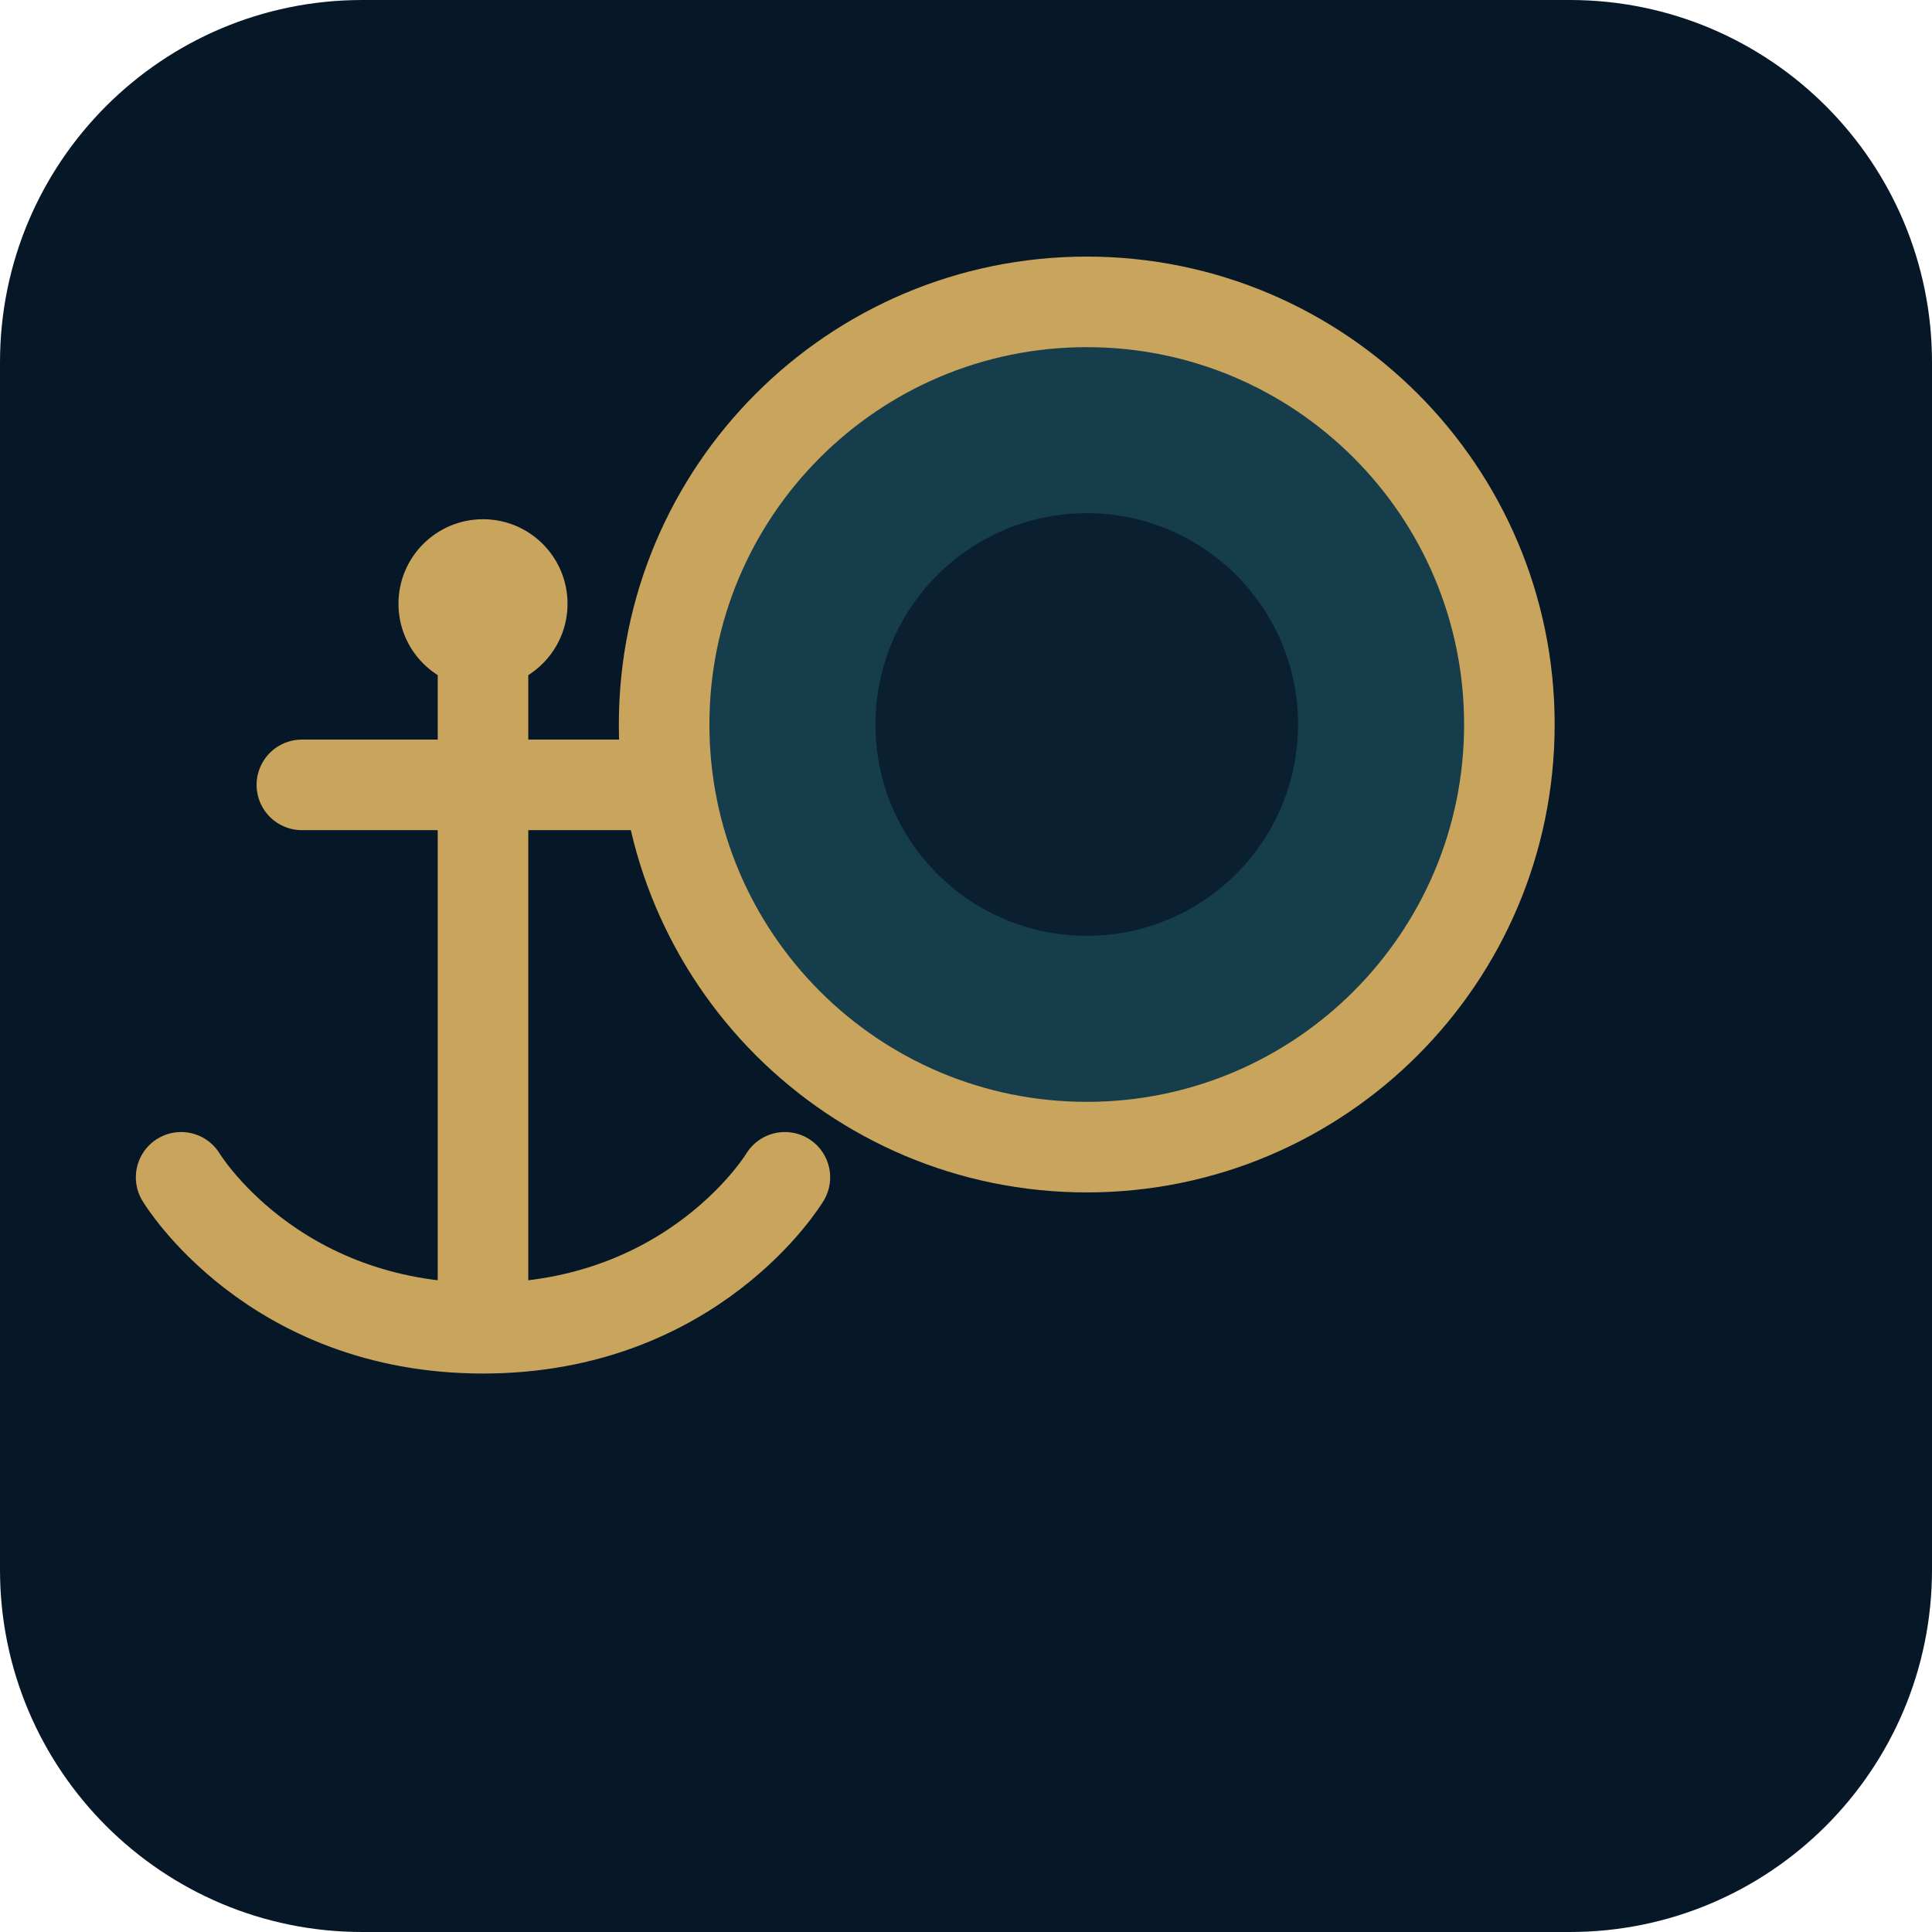
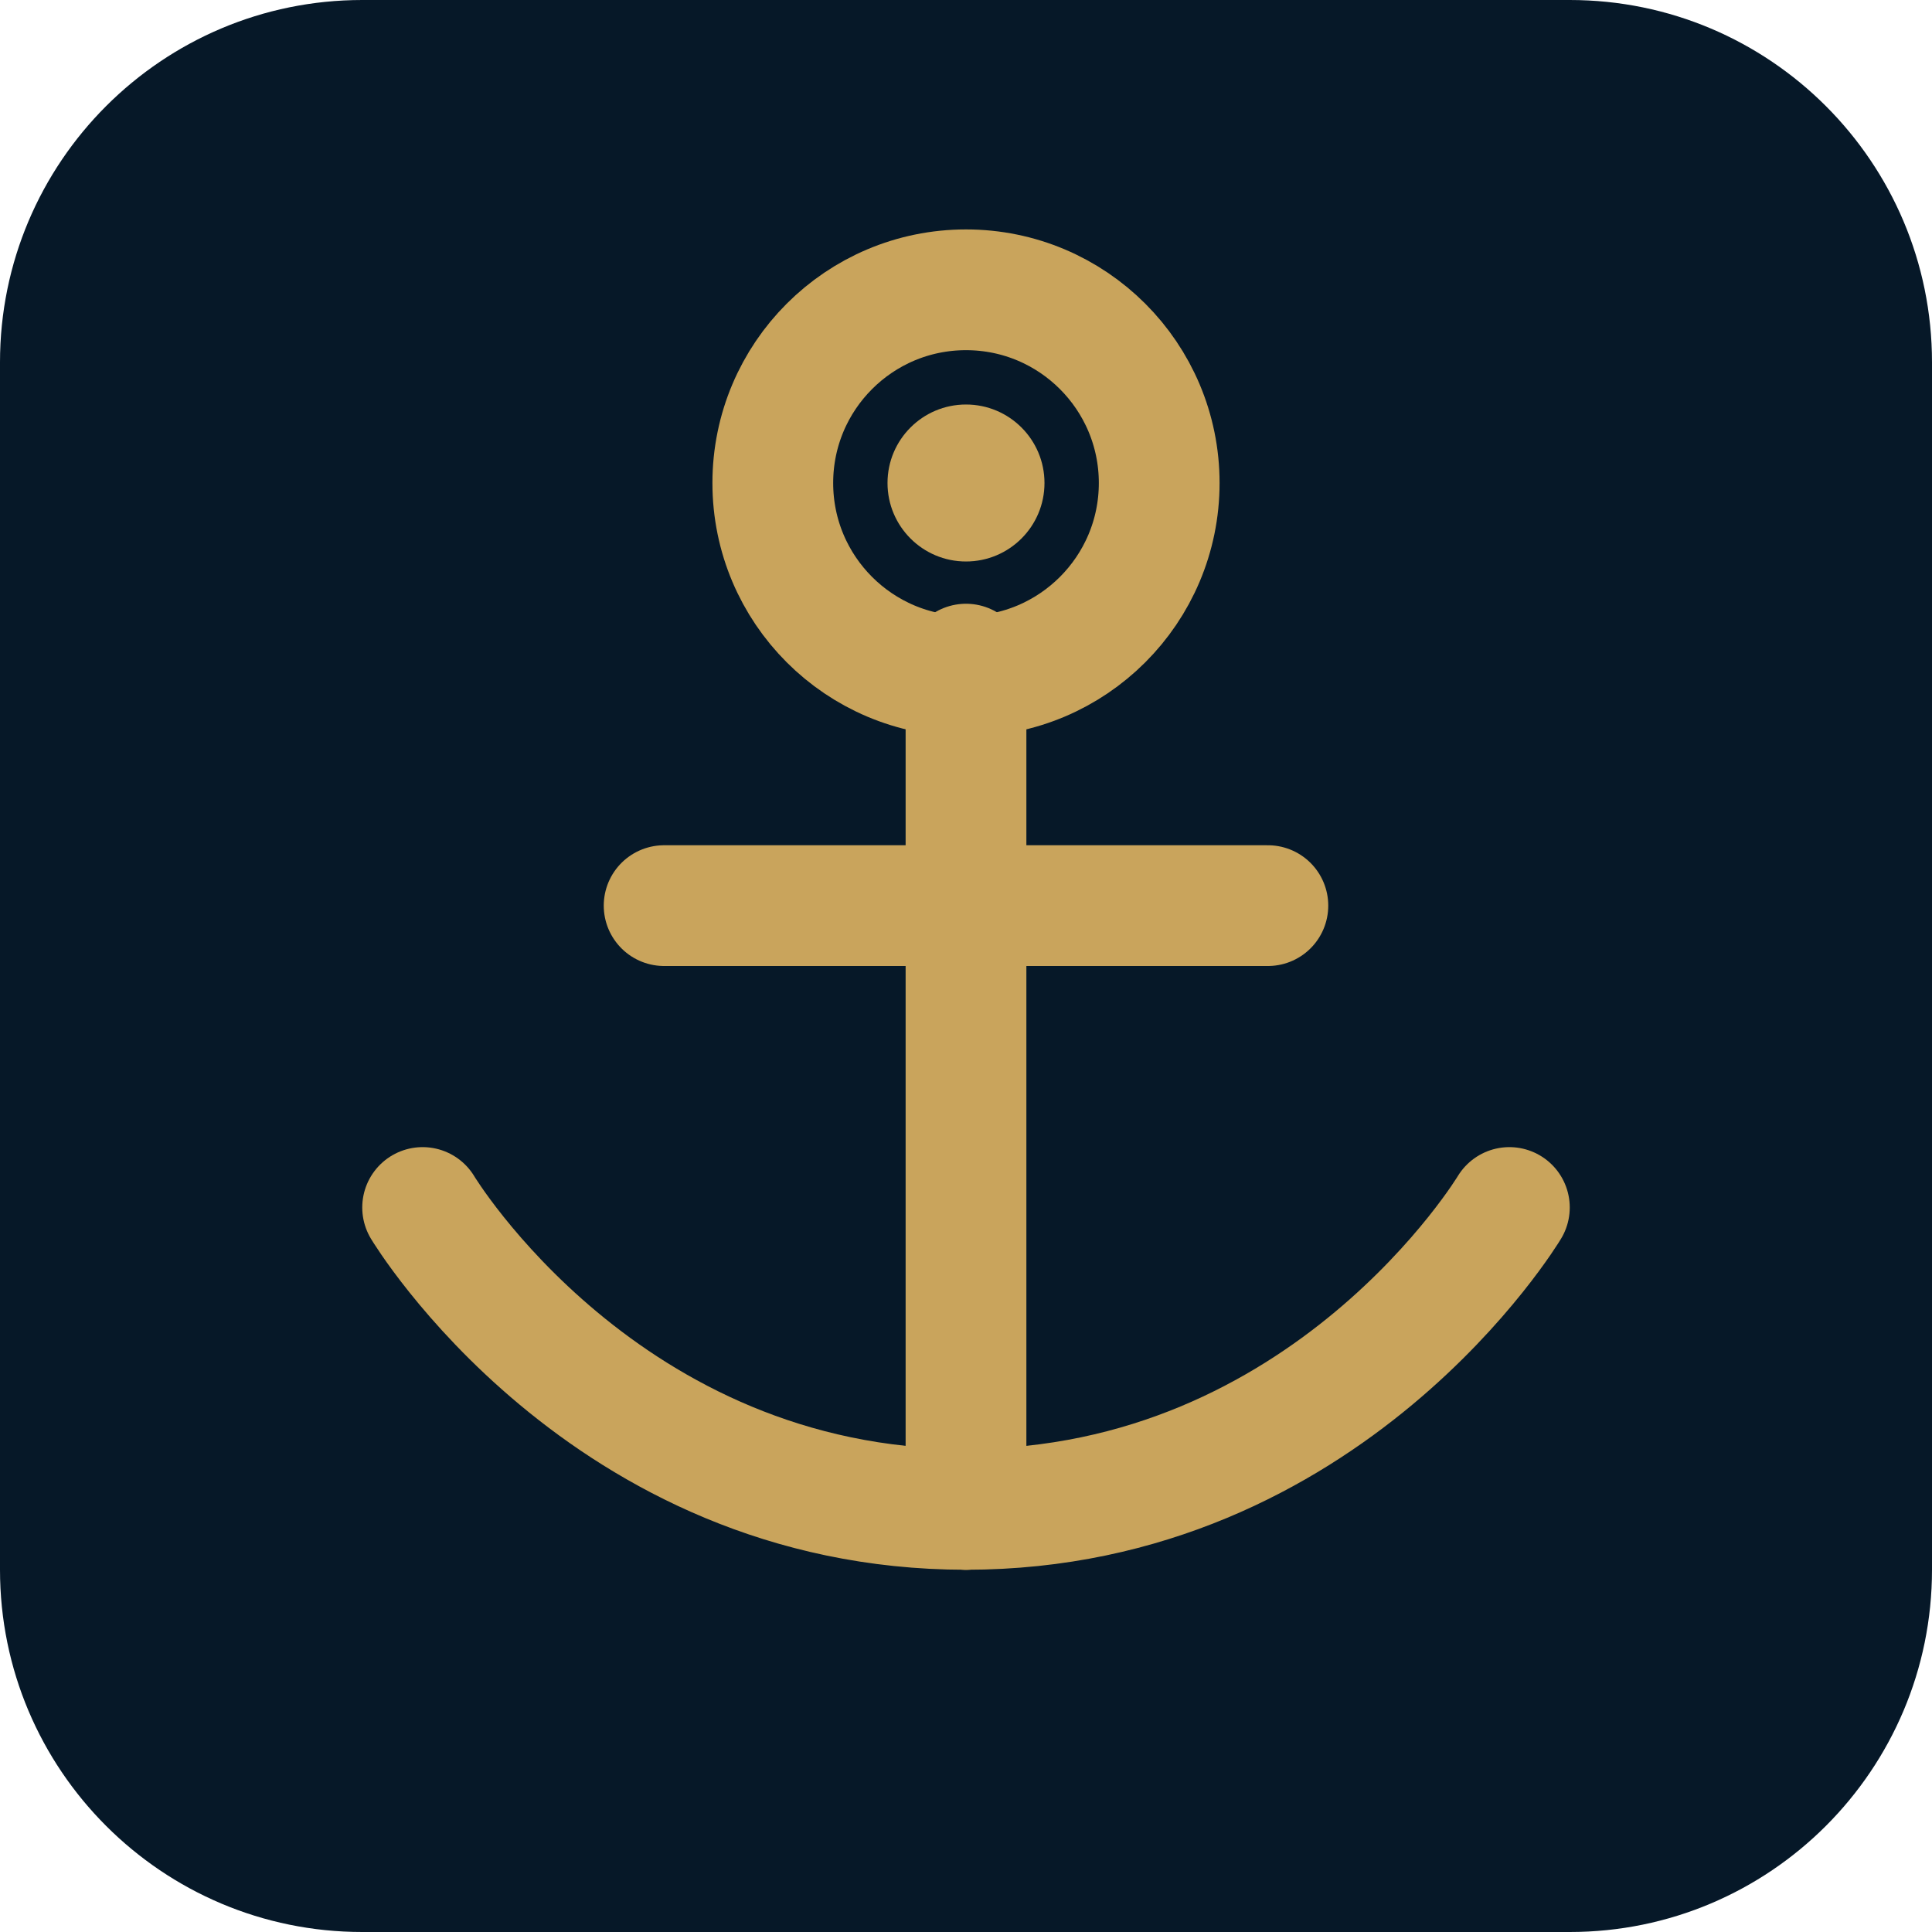
<svg xmlns="http://www.w3.org/2000/svg" viewBox="0 0 32 32" role="img" aria-label="Rift Rarity">
  <rect width="32" height="32" rx="6" fill="#061828" />
-   <circle cx="18" cy="12" r="7" fill="#163d4c" stroke="#c9a45c" stroke-width="1.5" />
-   <circle cx="18" cy="12" r="3.5" fill="#0a2030" />
-   <path d="M8 10v12M5 13h6M8 22c-3.5 0-5-2.5-5-2.5M8 22c3.5 0 5-2.5 5-2.5" fill="none" stroke="#c9a45c" stroke-width="1.5" stroke-linecap="round" />
-   <circle cx="8" cy="10" r="1.4" fill="#c9a45c" />
+   <g fill="none" stroke="#c9a45c" stroke-width="2" stroke-linecap="round" stroke-linejoin="round">
+     <circle cx="16" cy="8" r="3.2" />
+     <path d="M16 11v14" />
+     <path d="M11 15h10" />
+     <path d="M16 25c-6 0-9-5-9-5" />
+     <path d="M16 25c6 0 9-5 9-5" />
+   </g>
+   <circle cx="16" cy="8" r="1.3" fill="#c9a45c" />
</svg>
